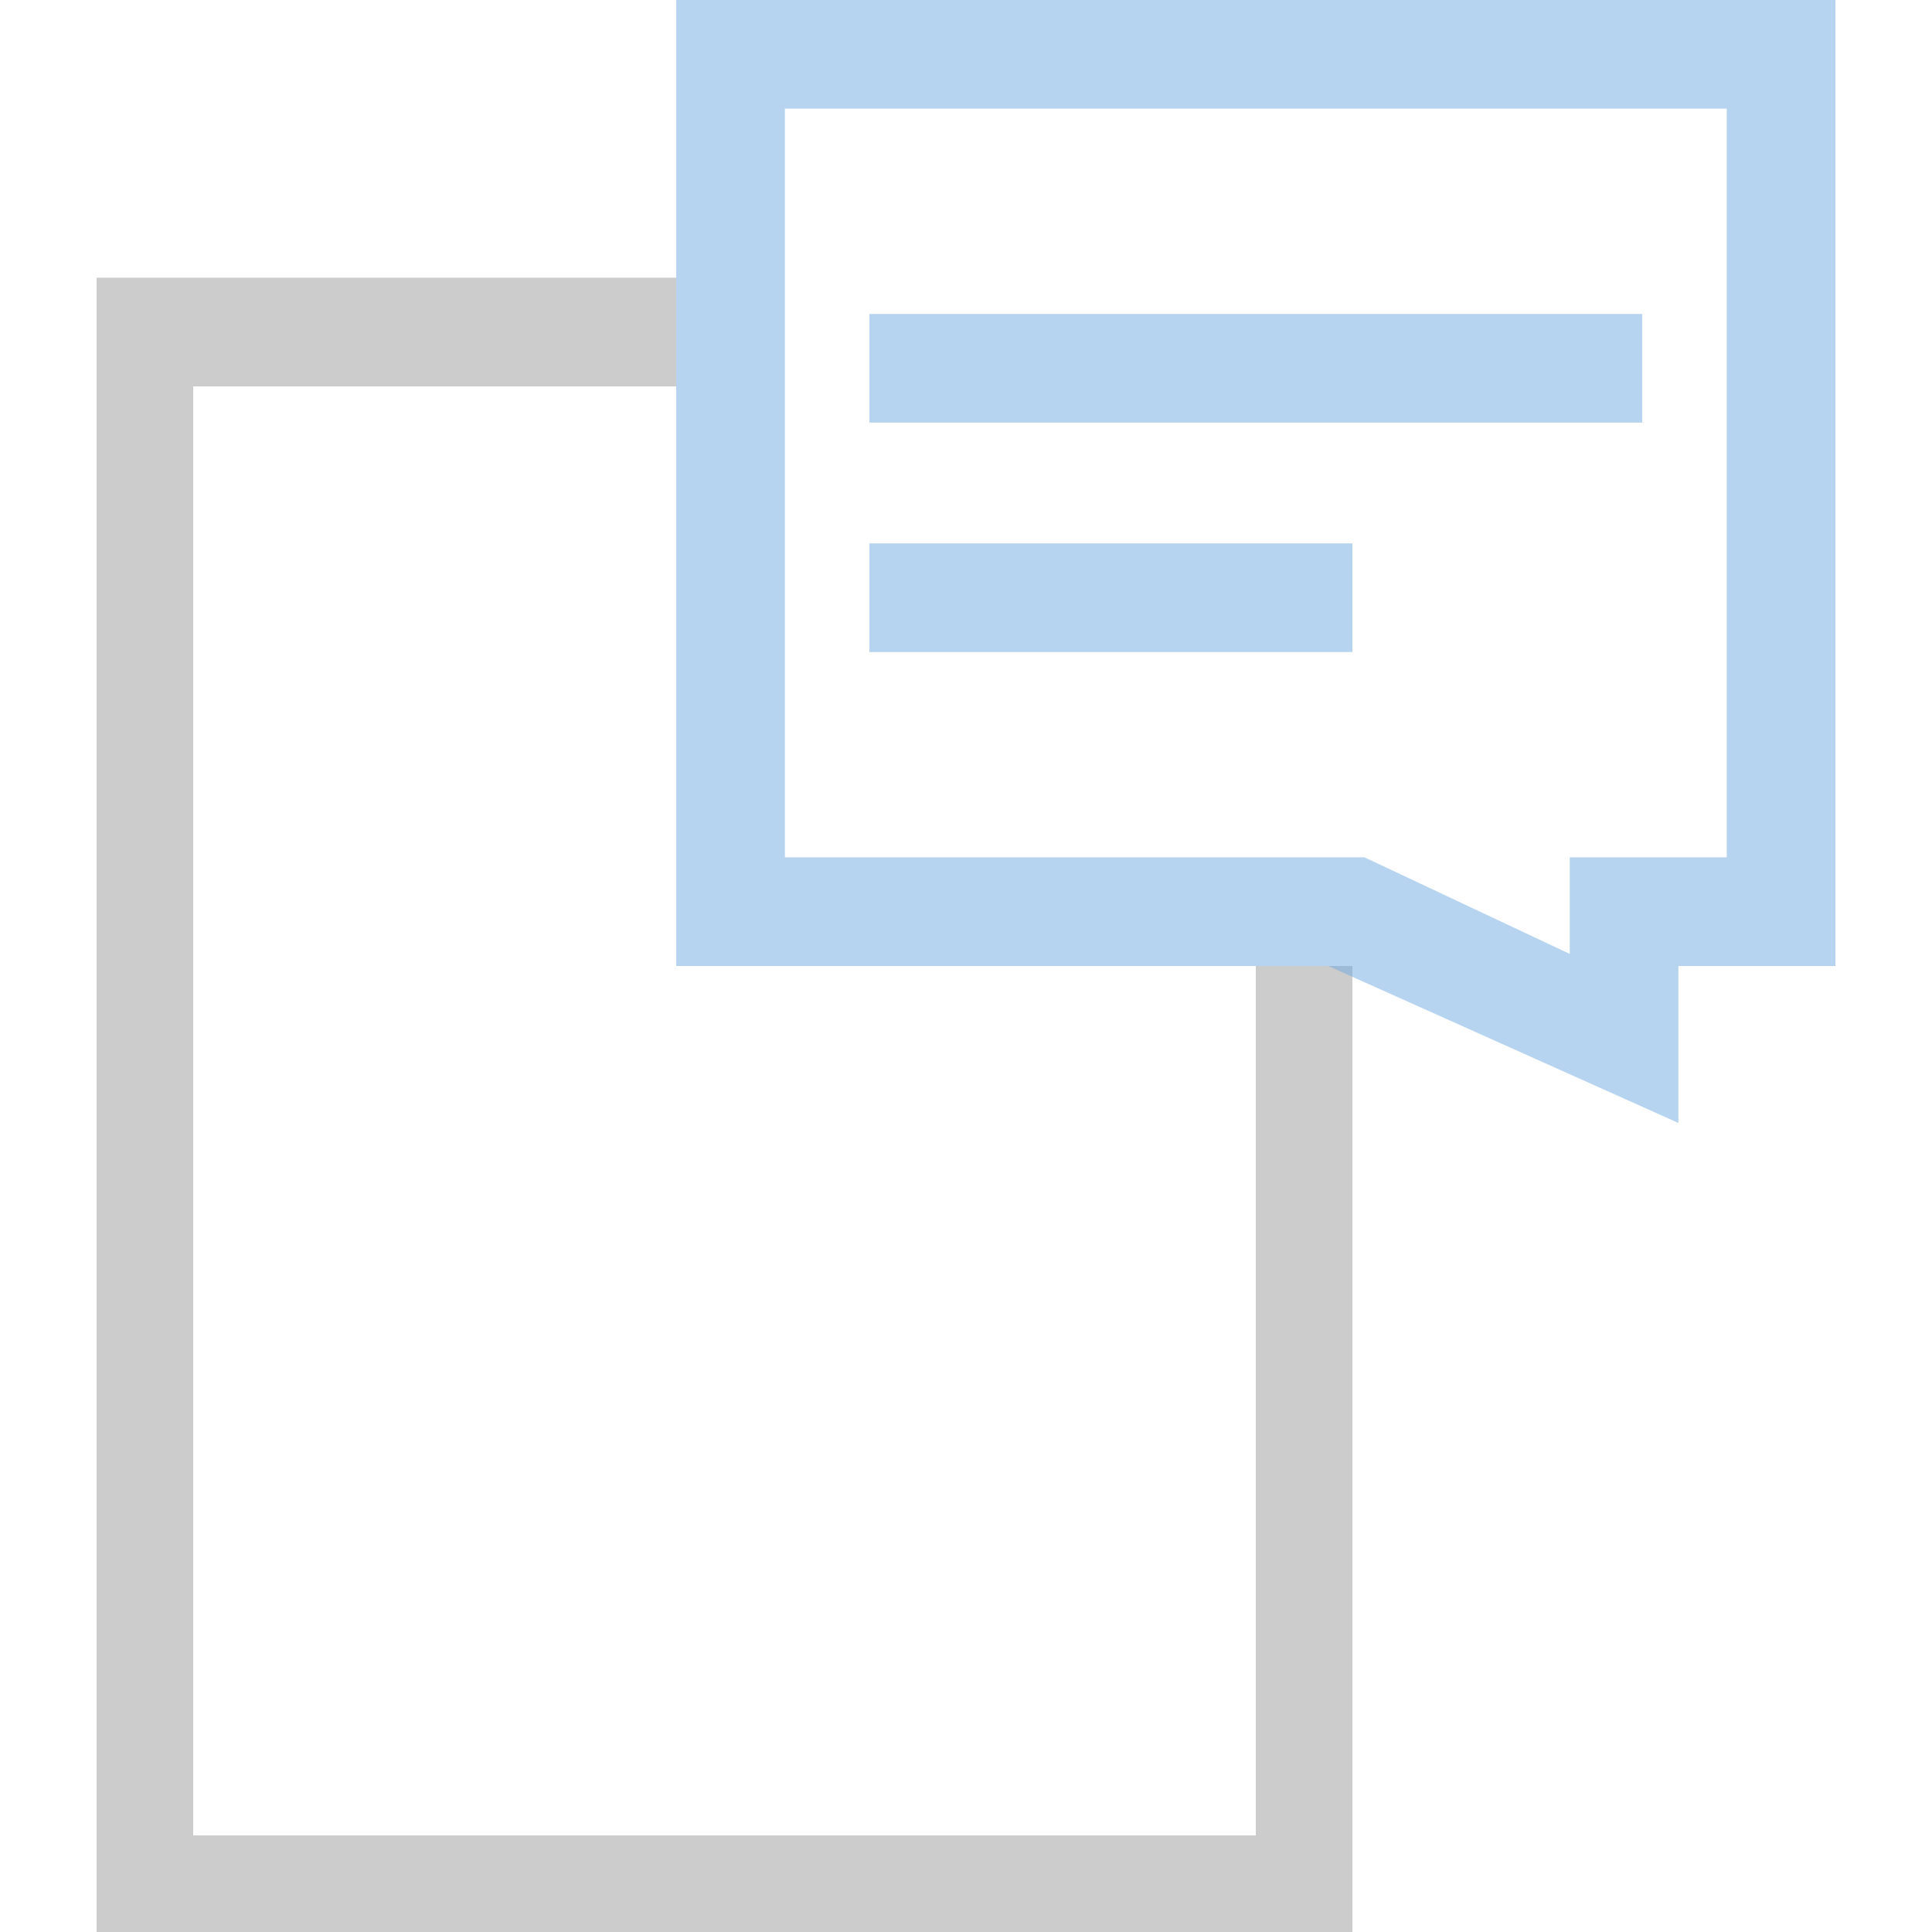
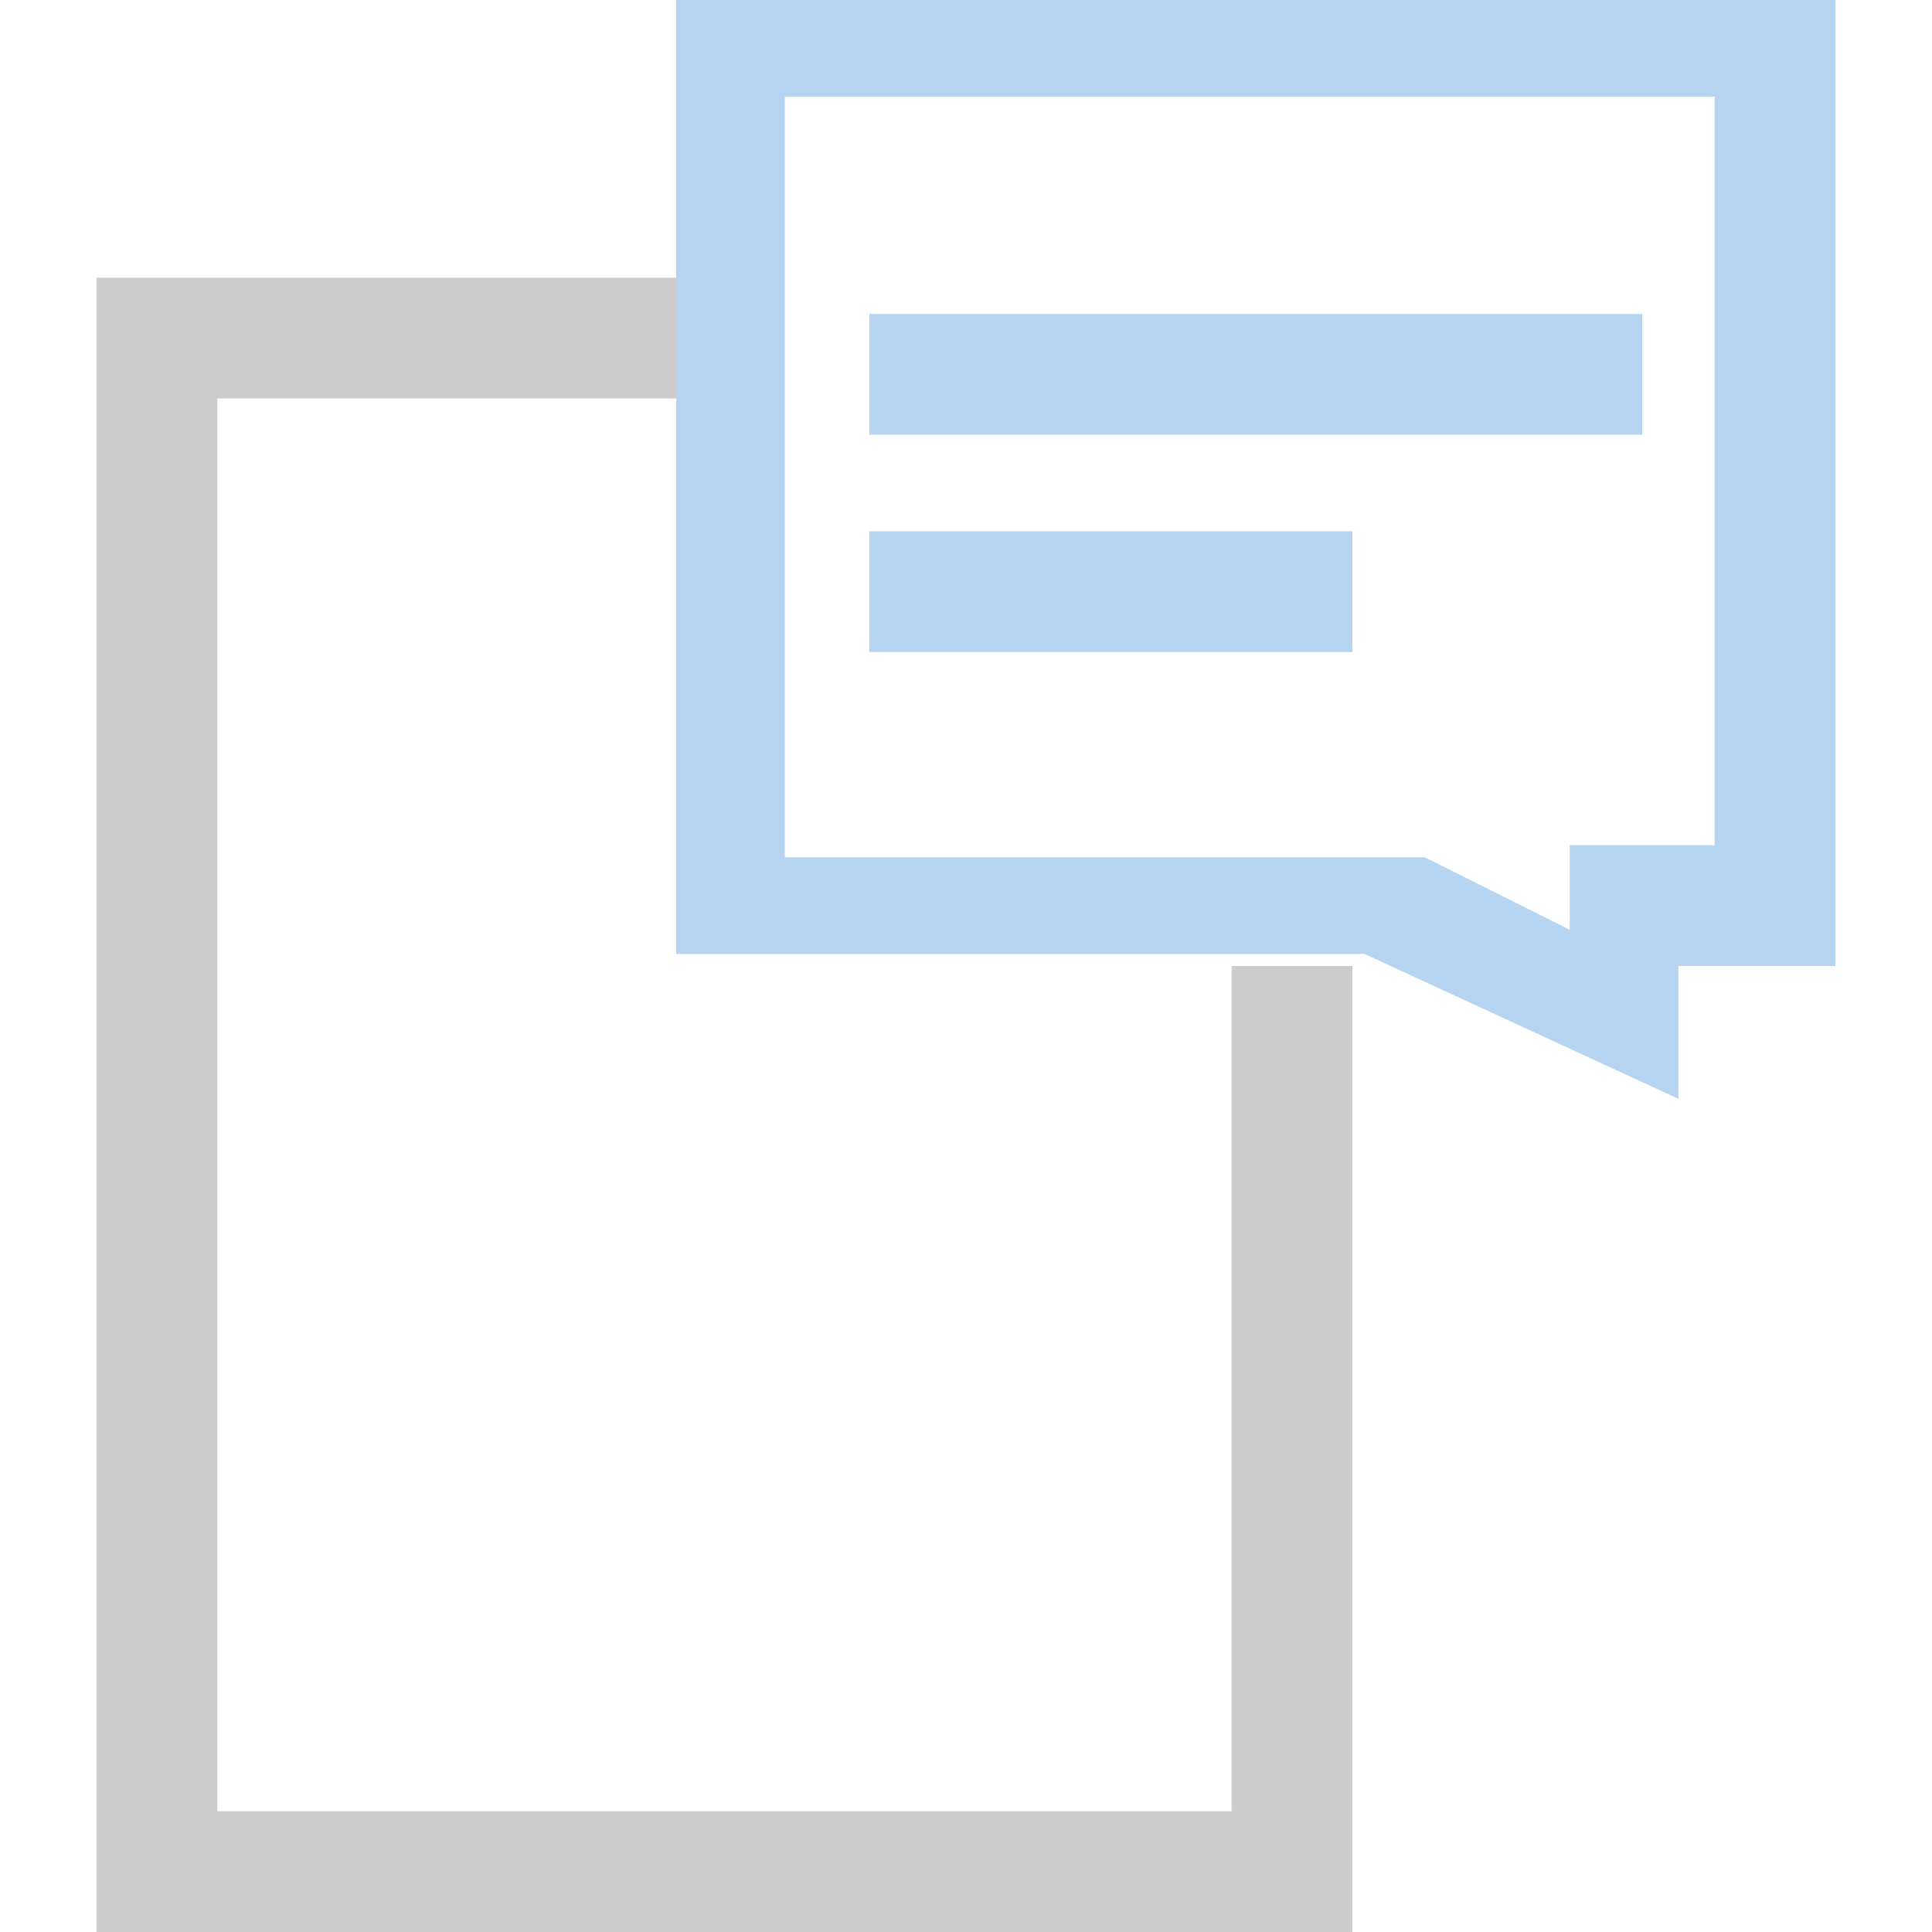
- <svg xmlns="http://www.w3.org/2000/svg" width="16" height="16">
-   <path style="opacity:.5" fill="#999" d="M11.1 8h-.7v7.2H1.6v-12h4v-.9H.8V16h10.4V8z" />
-   <g style="opacity:.5" fill="#6DAAE0">
-     <path d="M13.9 9.3L11 8H5.6V0h9.6v8h-1.3v1.3zM6.5 7.1h4.8l1.7.8v-.8h1.3V.9H6.5V7z" />
-     <path d="M7.2 2.6h6.4v.9H7.2zM7.2 4.5h4v.9h-4z" />
+ <svg xmlns="http://www.w3.org/2000/svg" width="16" height="16" viewBox="0 0 16 16">
+   <g style="opacity:.5">
+     <path fill="#999" d="M10.2 8v7H1.8V3.3h3.8v-1H.8V16h10.4V8z" />
+     <path fill="#6DAAE0" d="M14.2 1v6H13v.7l-1.2-.6H6.5V.8h7.7m1-.9H5.6v8h5.7l2.6 1.2V8h1.3V0z" />
+     <path fill="#6DAAE0" d="M7.2 2.6h6.4v1H7.2zM7.2 4.4h4v1h-4z" />
  </g>
</svg>
